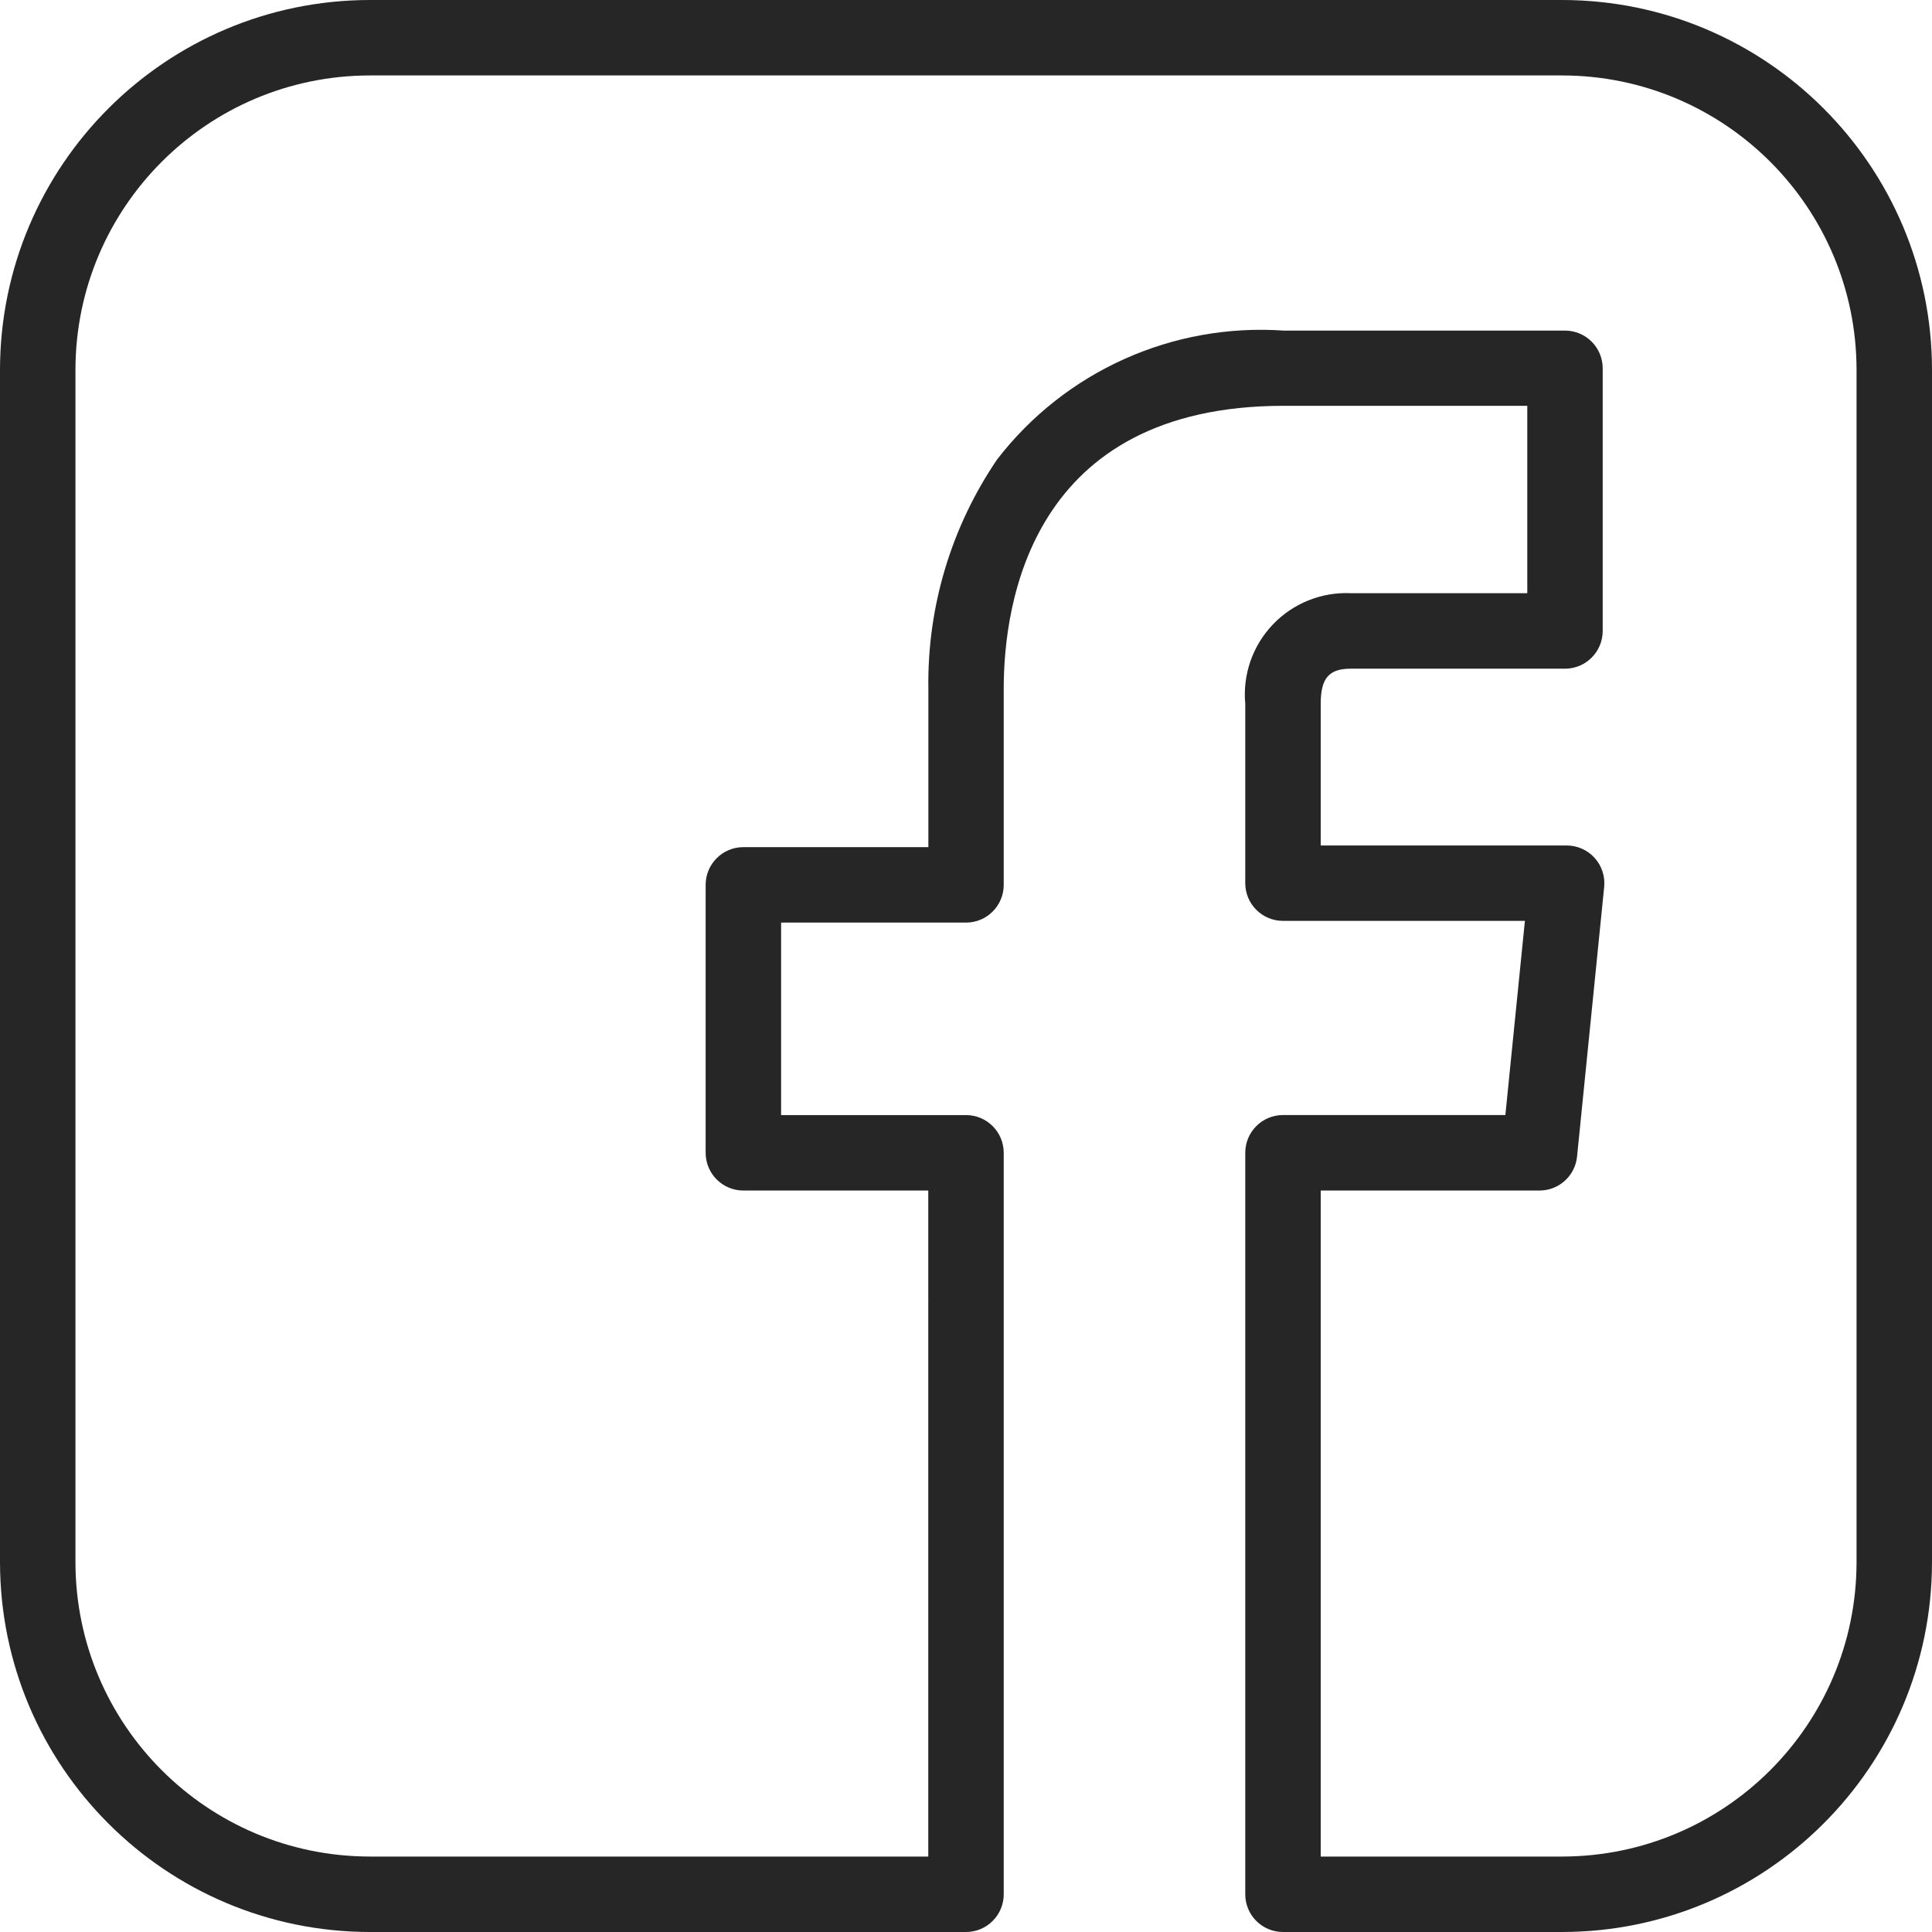
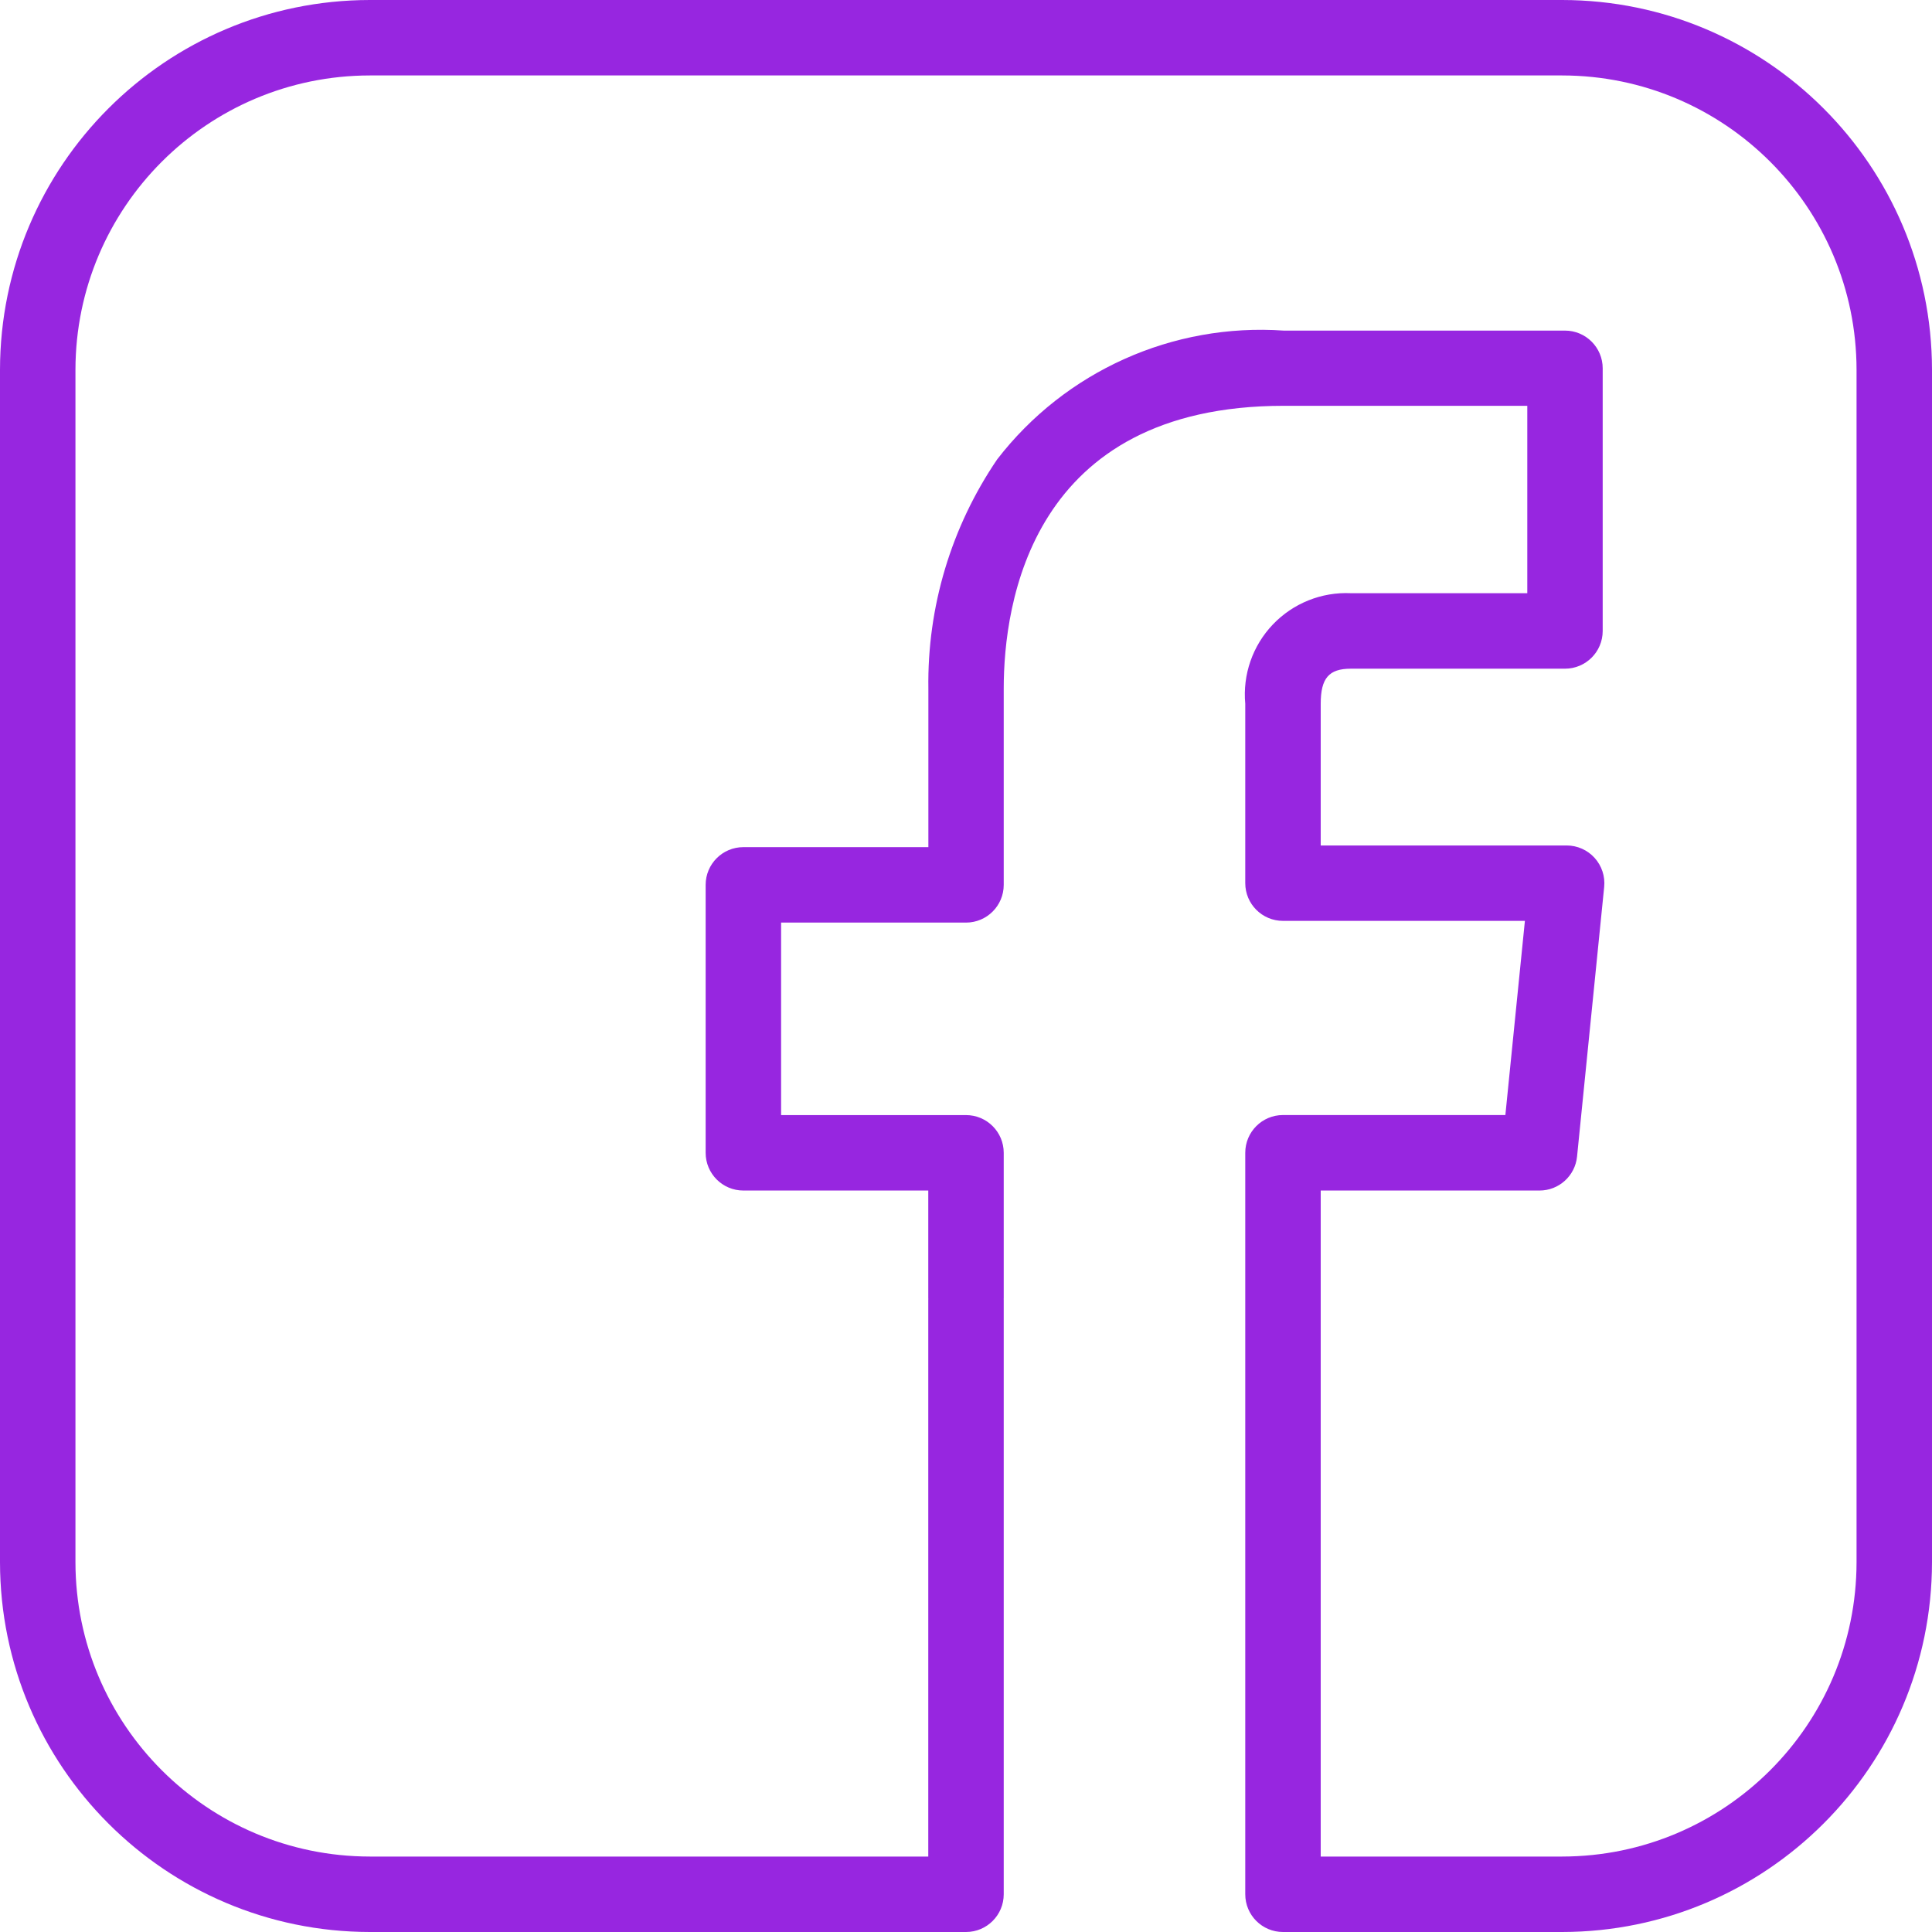
- <svg xmlns="http://www.w3.org/2000/svg" width="40.458" height="40.458" viewBox="0 0 40.458 40.458">
+ <svg xmlns="http://www.w3.org/2000/svg" width="26.019" height="26.019" viewBox="0 0 40.458 40.458">
  <defs>
-     <style>.a{fill:#262626;}</style>
+     <style>.a{fill:#9726E0;}</style>
  </defs>
  <path class="a" d="M32.714,0H7.744A7.753,7.753,0,0,0,0,7.744v24.97a7.753,7.753,0,0,0,7.744,7.744H20.229a.79.79,0,0,0,.79-.79V27.222a.79.79,0,1,0-1.58,0V38.878H7.744A6.171,6.171,0,0,1,1.58,32.714V7.744A6.171,6.171,0,0,1,7.744,1.58h24.97a6.171,6.171,0,0,1,6.164,6.164v24.97a6.171,6.171,0,0,1-6.164,6.164H27.657V24.931h4.582a.79.79,0,0,0,.786-.711l.568-5.646a.79.79,0,0,0-.786-.869h-5.15V14.739c0-.537.171-.736.631-.736h4.484a.79.79,0,0,0,.79-.79v-5.5a.79.79,0,0,0-.79-.79H26.883a6.97,6.97,0,0,0-6,2.695,8.317,8.317,0,0,0-1.442,4.807V17.74H15.567a.79.79,0,0,0-.79.79v5.611a.79.79,0,0,0,.79.79h3.872v2.252a.79.79,0,1,0,1.58,0V24.141a.79.79,0,0,0-.79-.79H16.357V19.32h3.872a.79.79,0,0,0,.79-.79V14.42c0-1.78.571-5.922,5.864-5.922h5.1v3.924H28.288a2.123,2.123,0,0,0-2.211,2.317v3.755a.79.79,0,0,0,.79.79h5.066l-.409,4.066H26.867a.79.79,0,0,0-.79.79V39.668a.79.79,0,0,0,.79.79h5.847a7.753,7.753,0,0,0,7.744-7.744V7.744A7.753,7.753,0,0,0,32.714,0Z" />
</svg>
